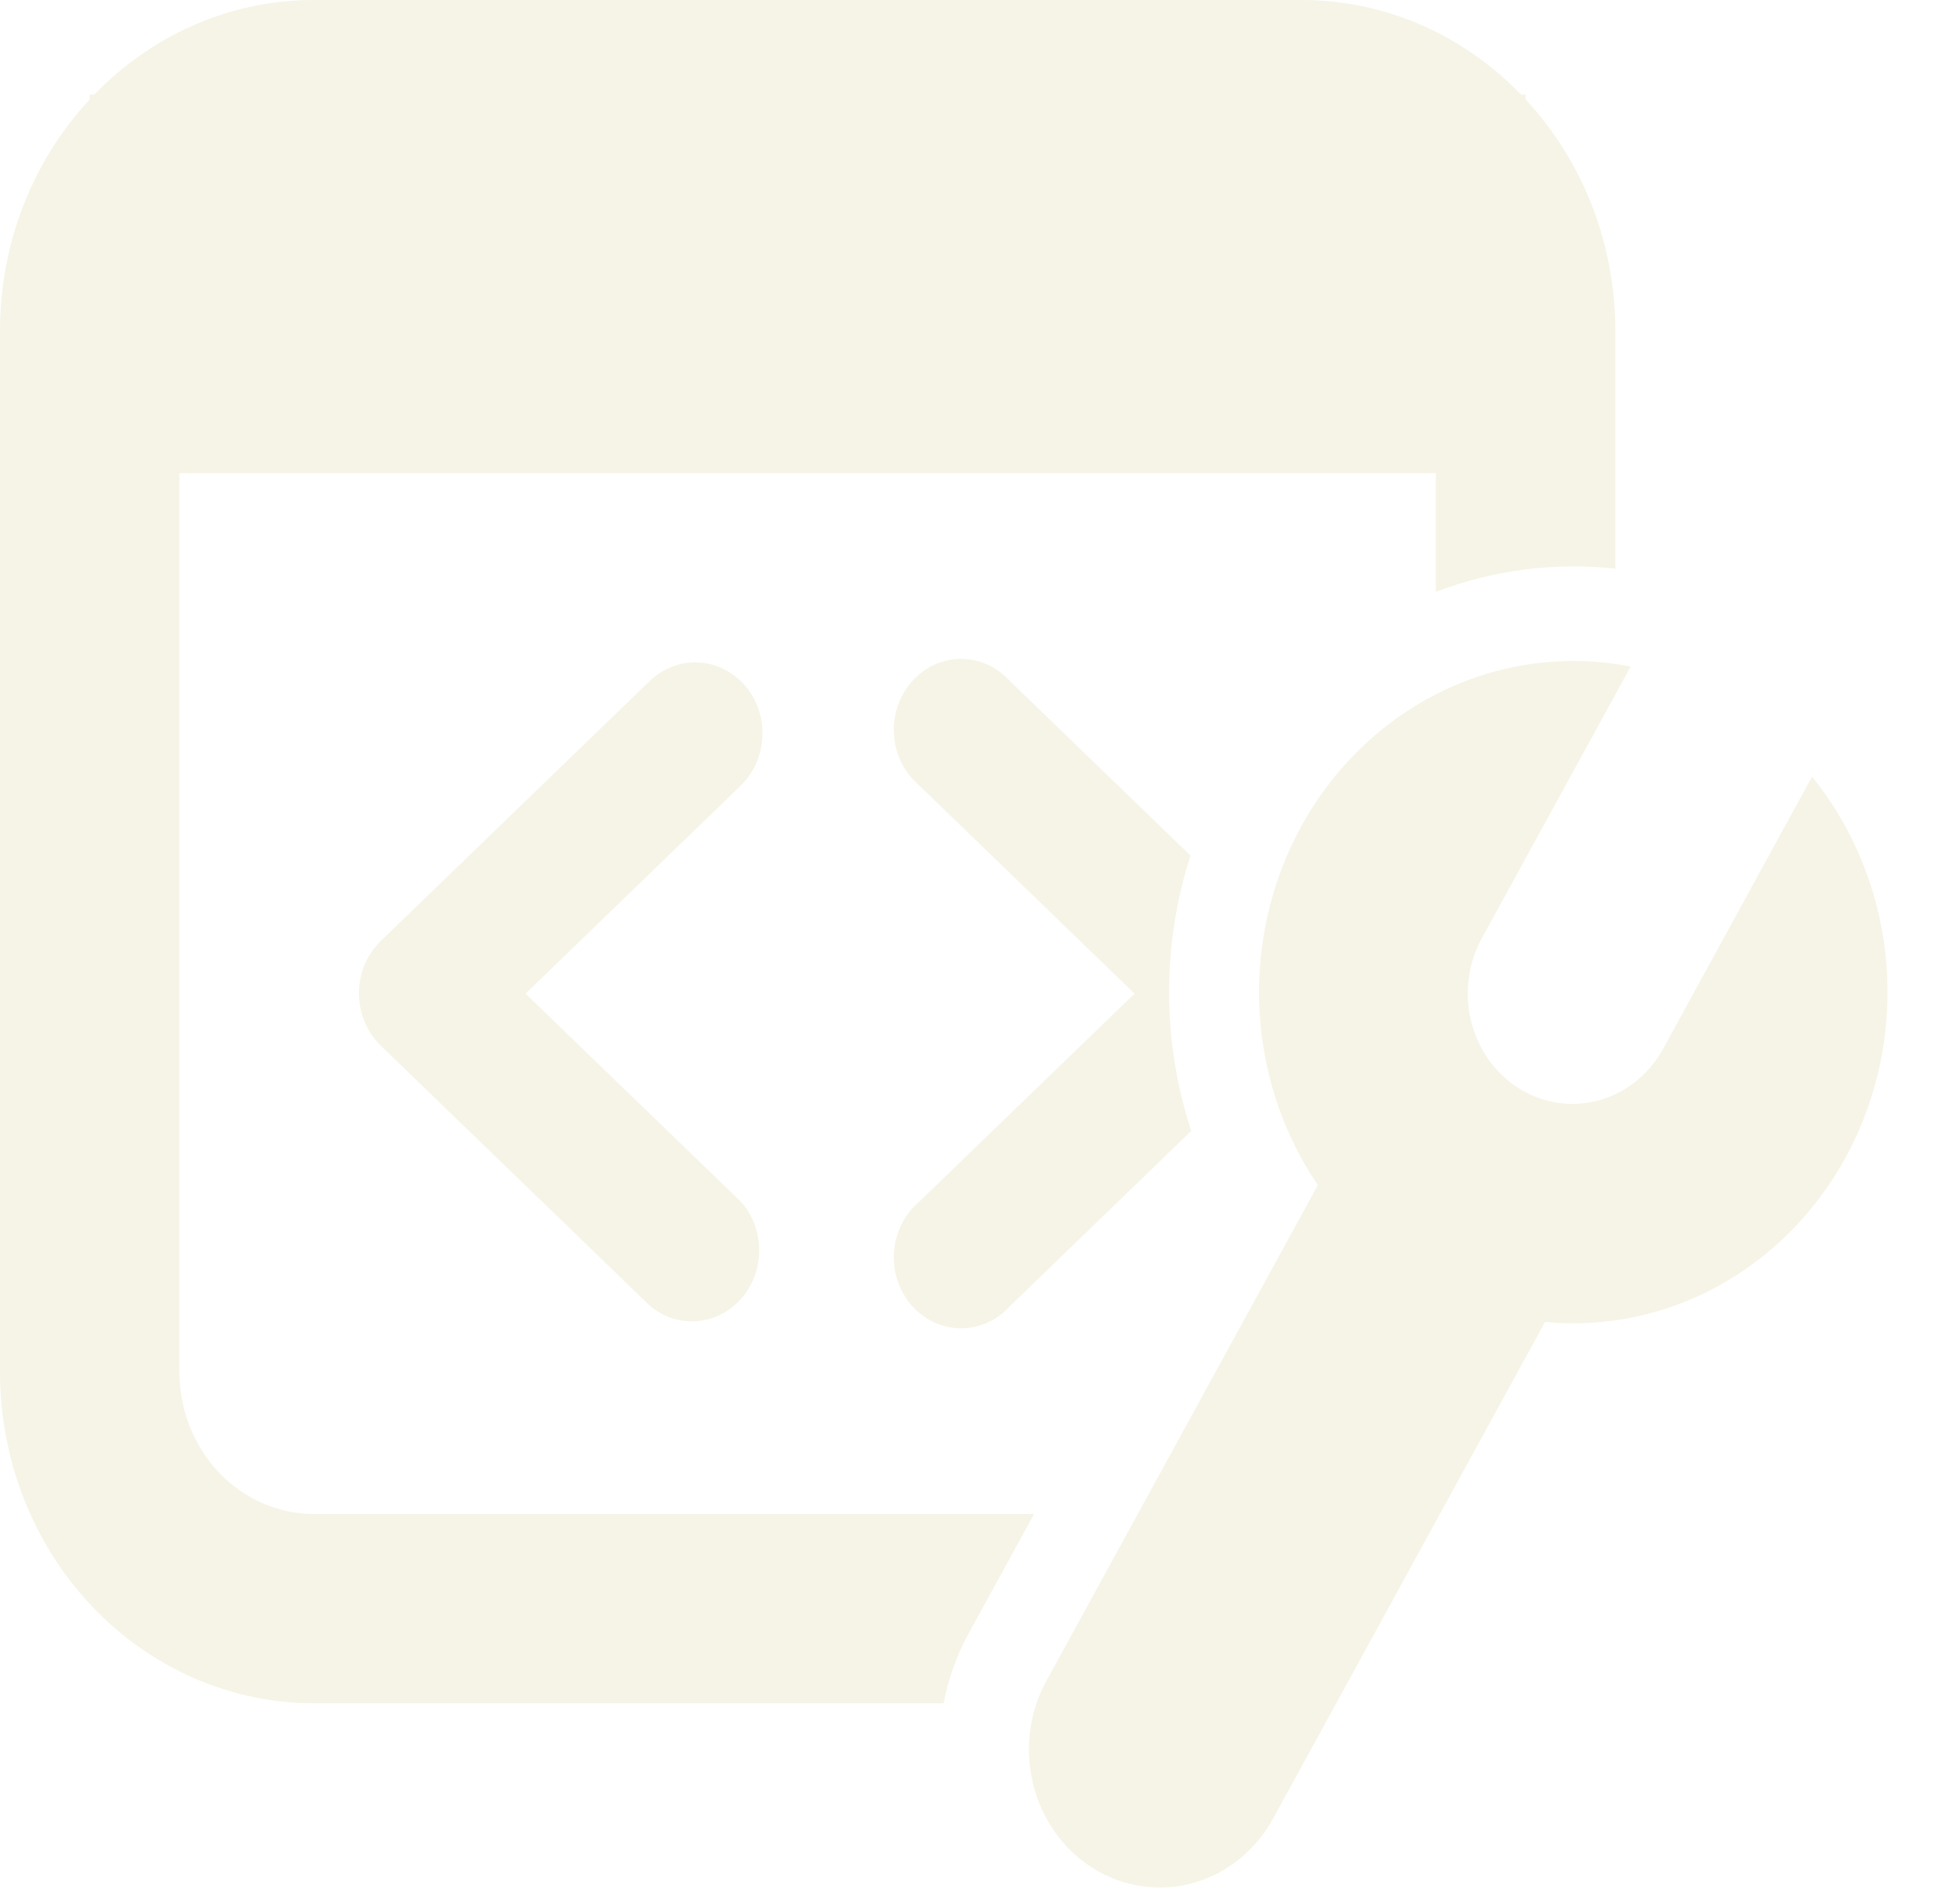
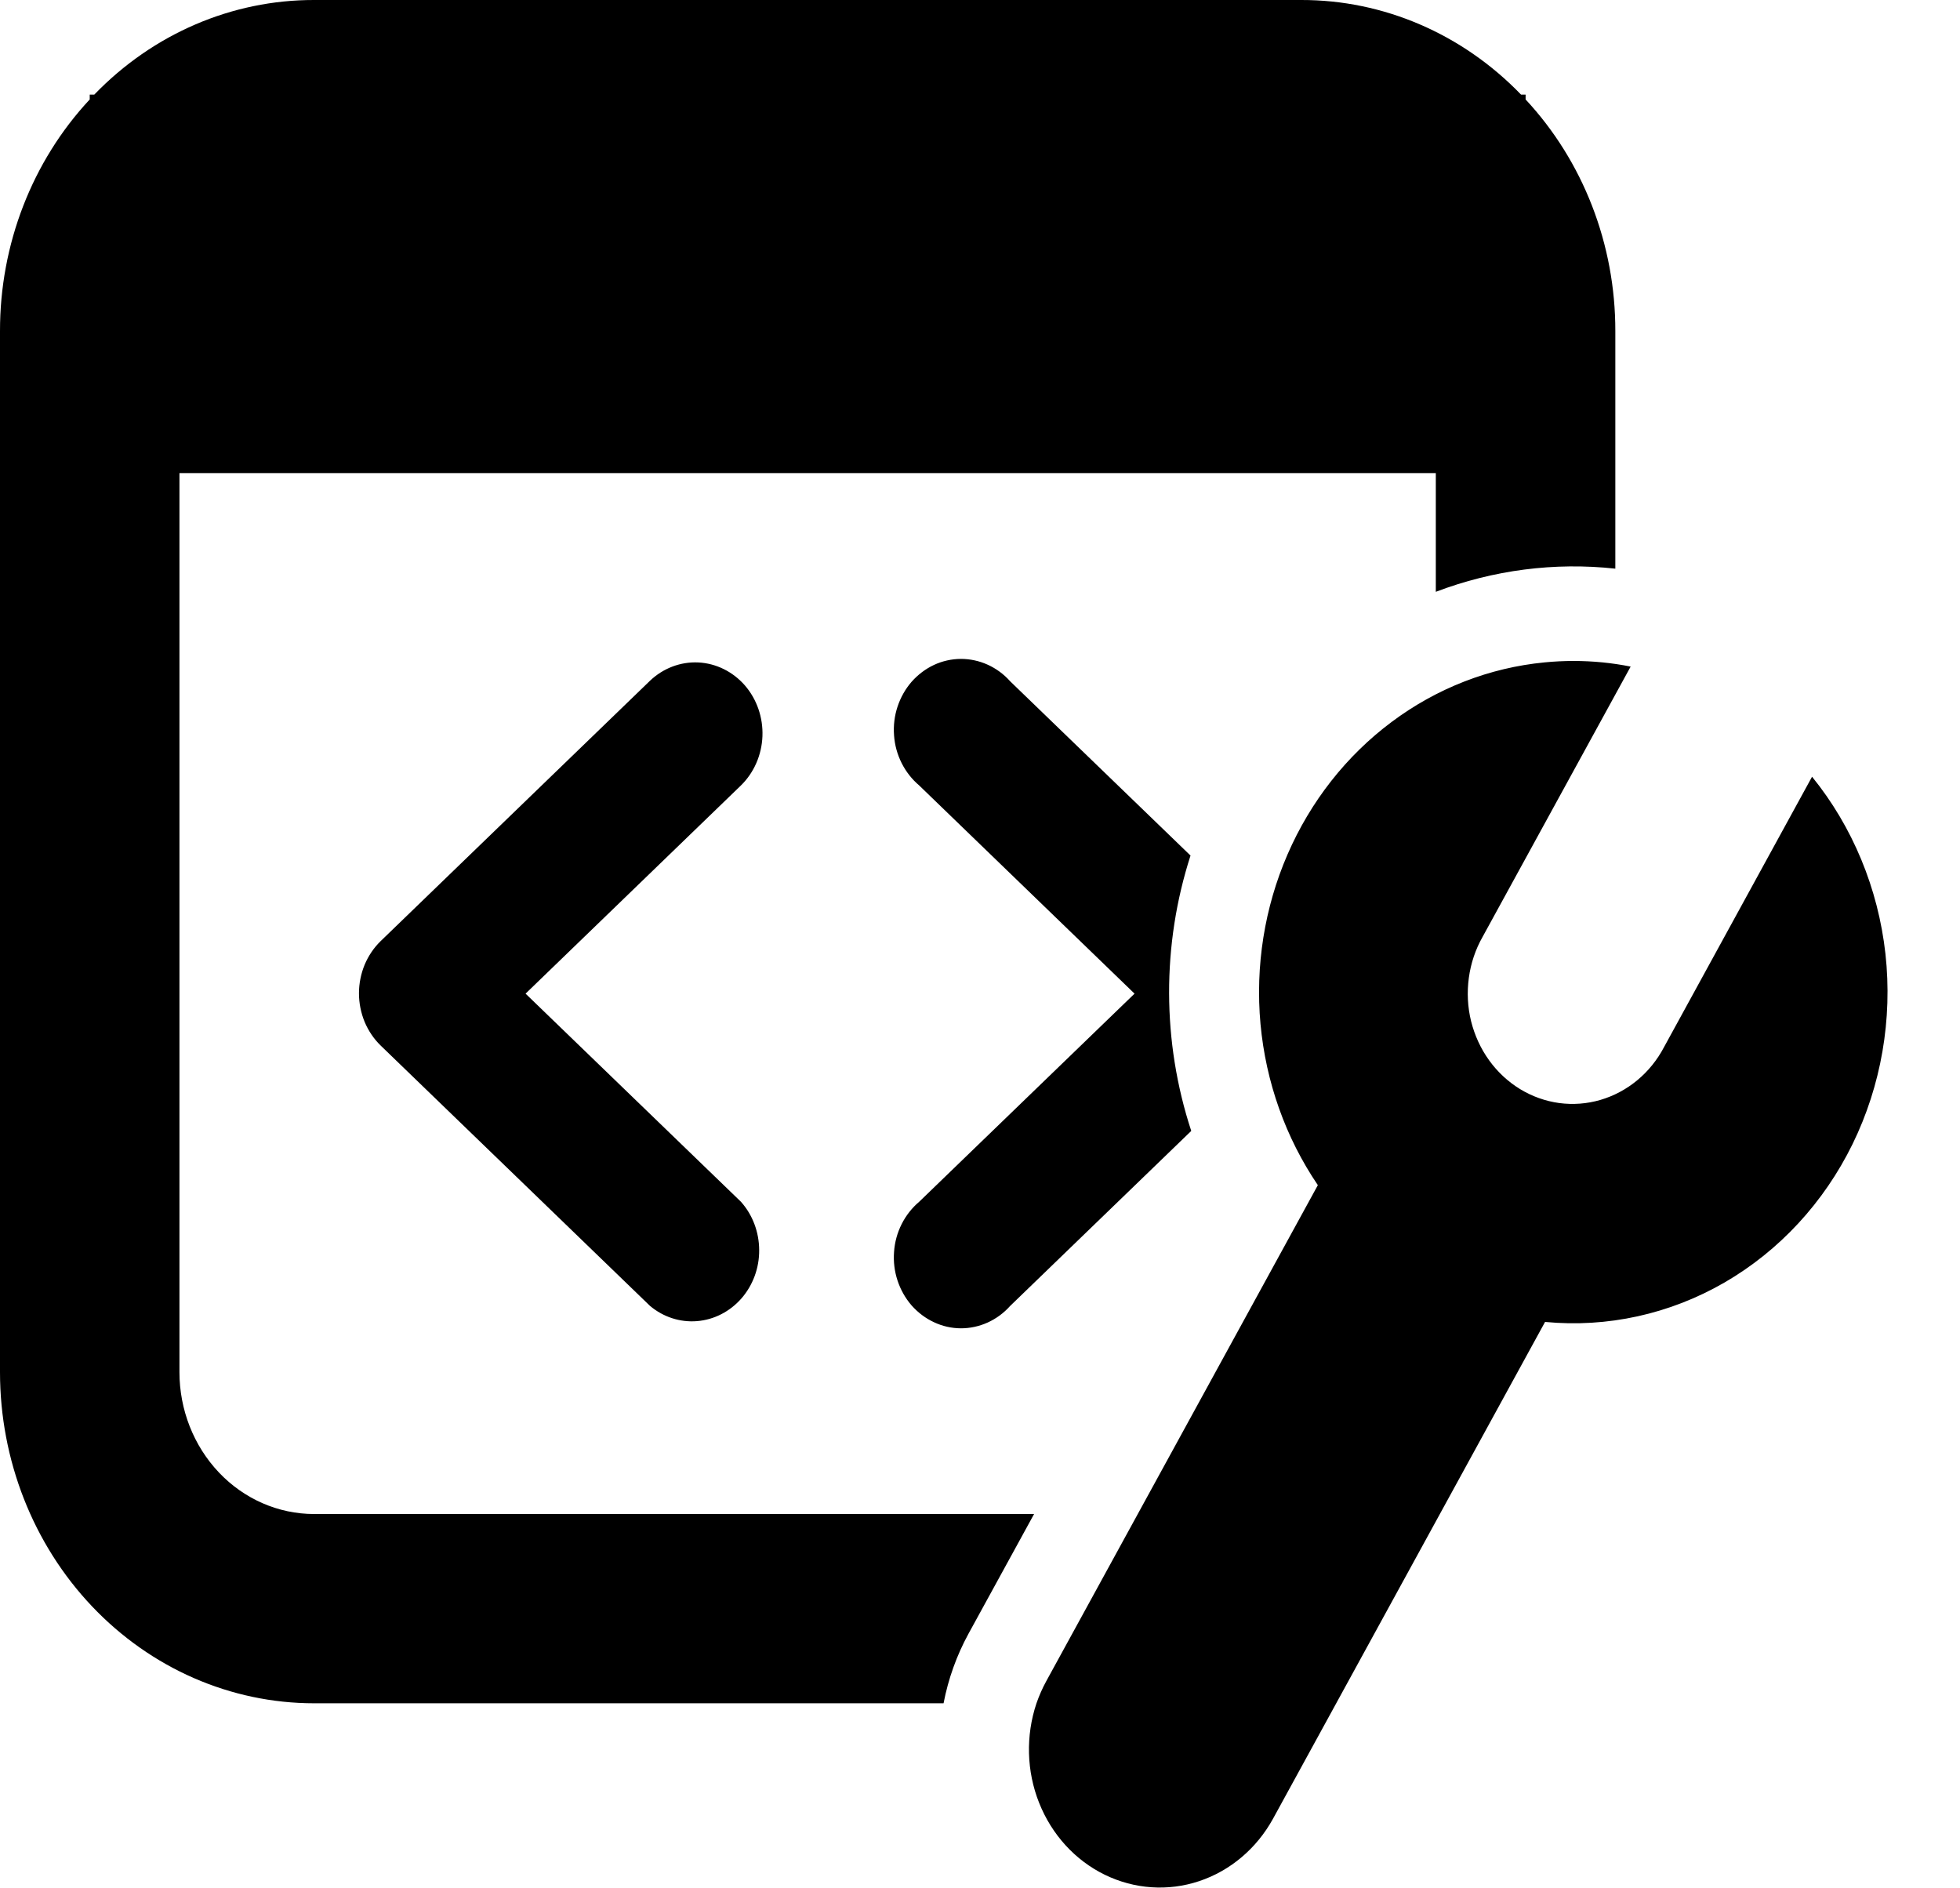
- <svg xmlns="http://www.w3.org/2000/svg" viewBox="0 0 27 26" fill="none">
-   <path d="M1.236 1.37C0.442 2.221 -0.002 3.368 5.64365e-06 4.562V18.9C5.64365e-06 20.11 0.456 21.271 1.267 22.126C2.079 22.982 3.179 23.462 4.327 23.462H12.998C13.063 23.125 13.179 22.801 13.342 22.503L14.245 20.855H4.327C3.835 20.855 3.363 20.649 3.016 20.283C2.668 19.916 2.472 19.419 2.472 18.9V6.517H19.779V8.152C20.57 7.851 21.415 7.742 22.252 7.833V4.562C22.254 3.368 21.809 2.221 21.016 1.37V1.303H20.953C20.145 0.466 19.058 -0.002 17.925 5.95071e-06H4.327C3.194 -0.002 2.107 0.466 1.299 1.303H1.236V1.37ZM21.278 9.124C21.543 9.098 21.81 9.098 22.075 9.124C22.205 9.137 22.335 9.156 22.463 9.182L20.424 12.904C20.325 13.078 20.261 13.27 20.234 13.469C20.207 13.669 20.217 13.872 20.265 14.067C20.314 14.262 20.398 14.446 20.514 14.606C20.63 14.767 20.775 14.901 20.94 15.002C21.106 15.103 21.289 15.168 21.479 15.194C21.669 15.219 21.861 15.205 22.046 15.151C22.23 15.097 22.402 15.006 22.553 14.881C22.703 14.757 22.829 14.602 22.922 14.425L24.962 10.699C25.521 11.388 25.873 12.238 25.973 13.139C26.072 14.041 25.914 14.953 25.52 15.759C25.125 16.565 24.511 17.229 23.756 17.666C23.002 18.102 22.141 18.291 21.284 18.209L17.536 25.053C17.31 25.463 16.948 25.769 16.519 25.912C16.091 26.055 15.627 26.023 15.219 25.824C14.811 25.625 14.489 25.272 14.315 24.835C14.141 24.399 14.128 23.909 14.278 23.462C14.315 23.356 14.36 23.253 14.414 23.155L18.154 16.325C17.71 15.671 17.438 14.906 17.364 14.106C17.291 13.306 17.419 12.501 17.736 11.77C18.053 11.039 18.548 10.409 19.17 9.945C19.791 9.48 20.519 9.197 21.278 9.124ZM10.261 9.441C10.426 9.632 10.513 9.883 10.503 10.142C10.493 10.399 10.387 10.643 10.207 10.819L7.24 13.687L10.207 16.554C10.368 16.734 10.457 16.972 10.458 17.219C10.46 17.466 10.372 17.704 10.213 17.886C10.054 18.067 9.836 18.179 9.602 18.198C9.369 18.217 9.137 18.142 8.954 17.988L5.245 14.403C5.151 14.312 5.075 14.2 5.023 14.076C4.972 13.952 4.945 13.818 4.945 13.682C4.945 13.547 4.972 13.413 5.023 13.289C5.075 13.165 5.151 13.053 5.245 12.962L8.954 9.377C9.136 9.204 9.375 9.113 9.62 9.125C9.864 9.137 10.095 9.251 10.261 9.441ZM13.912 17.992L16.41 15.578C16.007 14.35 16.003 13.015 16.4 11.785L13.916 9.385C13.829 9.287 13.723 9.209 13.606 9.156C13.489 9.103 13.363 9.076 13.236 9.076C13.108 9.077 12.982 9.105 12.866 9.159C12.749 9.214 12.645 9.293 12.558 9.391C12.472 9.49 12.406 9.607 12.364 9.734C12.322 9.86 12.306 9.995 12.316 10.129C12.325 10.263 12.361 10.393 12.421 10.512C12.481 10.631 12.563 10.735 12.662 10.819L15.629 13.687L12.662 16.554C12.563 16.638 12.481 16.742 12.421 16.861C12.361 16.98 12.325 17.11 12.316 17.244C12.306 17.378 12.322 17.512 12.364 17.639C12.406 17.766 12.472 17.883 12.558 17.982C12.645 18.08 12.749 18.159 12.866 18.213C12.982 18.268 13.108 18.296 13.236 18.297C13.363 18.297 13.489 18.27 13.606 18.217C13.723 18.164 13.829 18.086 13.916 17.988L13.912 17.992Z" fill="#F6F4E6" />
+ <svg xmlns="http://www.w3.org/2000/svg" viewBox="0 0 27 26">
+   <path d="M1.236 1.37C0.442 2.221 -0.002 3.368 5.64365e-06 4.562V18.9C5.64365e-06 20.11 0.456 21.271 1.267 22.126C2.079 22.982 3.179 23.462 4.327 23.462H12.998C13.063 23.125 13.179 22.801 13.342 22.503L14.245 20.855H4.327C3.835 20.855 3.363 20.649 3.016 20.283C2.668 19.916 2.472 19.419 2.472 18.9V6.517H19.779V8.152C20.57 7.851 21.415 7.742 22.252 7.833V4.562C22.254 3.368 21.809 2.221 21.016 1.37V1.303H20.953C20.145 0.466 19.058 -0.002 17.925 5.95071e-06H4.327C3.194 -0.002 2.107 0.466 1.299 1.303H1.236V1.37ZM21.278 9.124C21.543 9.098 21.81 9.098 22.075 9.124C22.205 9.137 22.335 9.156 22.463 9.182L20.424 12.904C20.325 13.078 20.261 13.27 20.234 13.469C20.207 13.669 20.217 13.872 20.265 14.067C20.314 14.262 20.398 14.446 20.514 14.606C20.63 14.767 20.775 14.901 20.94 15.002C21.106 15.103 21.289 15.168 21.479 15.194C21.669 15.219 21.861 15.205 22.046 15.151C22.23 15.097 22.402 15.006 22.553 14.881C22.703 14.757 22.829 14.602 22.922 14.425L24.962 10.699C25.521 11.388 25.873 12.238 25.973 13.139C26.072 14.041 25.914 14.953 25.52 15.759C25.125 16.565 24.511 17.229 23.756 17.666C23.002 18.102 22.141 18.291 21.284 18.209L17.536 25.053C17.31 25.463 16.948 25.769 16.519 25.912C16.091 26.055 15.627 26.023 15.219 25.824C14.811 25.625 14.489 25.272 14.315 24.835C14.141 24.399 14.128 23.909 14.278 23.462C14.315 23.356 14.36 23.253 14.414 23.155L18.154 16.325C17.71 15.671 17.438 14.906 17.364 14.106C17.291 13.306 17.419 12.501 17.736 11.77C18.053 11.039 18.548 10.409 19.17 9.945C19.791 9.48 20.519 9.197 21.278 9.124ZM10.261 9.441C10.426 9.632 10.513 9.883 10.503 10.142C10.493 10.399 10.387 10.643 10.207 10.819L7.24 13.687L10.207 16.554C10.368 16.734 10.457 16.972 10.458 17.219C10.46 17.466 10.372 17.704 10.213 17.886C10.054 18.067 9.836 18.179 9.602 18.198C9.369 18.217 9.137 18.142 8.954 17.988L5.245 14.403C5.151 14.312 5.075 14.2 5.023 14.076C4.972 13.952 4.945 13.818 4.945 13.682C4.945 13.547 4.972 13.413 5.023 13.289C5.075 13.165 5.151 13.053 5.245 12.962L8.954 9.377C9.136 9.204 9.375 9.113 9.62 9.125C9.864 9.137 10.095 9.251 10.261 9.441ZM13.912 17.992L16.41 15.578C16.007 14.35 16.003 13.015 16.4 11.785L13.916 9.385C13.829 9.287 13.723 9.209 13.606 9.156C13.489 9.103 13.363 9.076 13.236 9.076C13.108 9.077 12.982 9.105 12.866 9.159C12.749 9.214 12.645 9.293 12.558 9.391C12.472 9.49 12.406 9.607 12.364 9.734C12.322 9.86 12.306 9.995 12.316 10.129C12.325 10.263 12.361 10.393 12.421 10.512C12.481 10.631 12.563 10.735 12.662 10.819L15.629 13.687L12.662 16.554C12.563 16.638 12.481 16.742 12.421 16.861C12.361 16.98 12.325 17.11 12.316 17.244C12.306 17.378 12.322 17.512 12.364 17.639C12.406 17.766 12.472 17.883 12.558 17.982C12.645 18.08 12.749 18.159 12.866 18.213C12.982 18.268 13.108 18.296 13.236 18.297C13.363 18.297 13.489 18.27 13.606 18.217C13.723 18.164 13.829 18.086 13.916 17.988L13.912 17.992Z" />
</svg>
